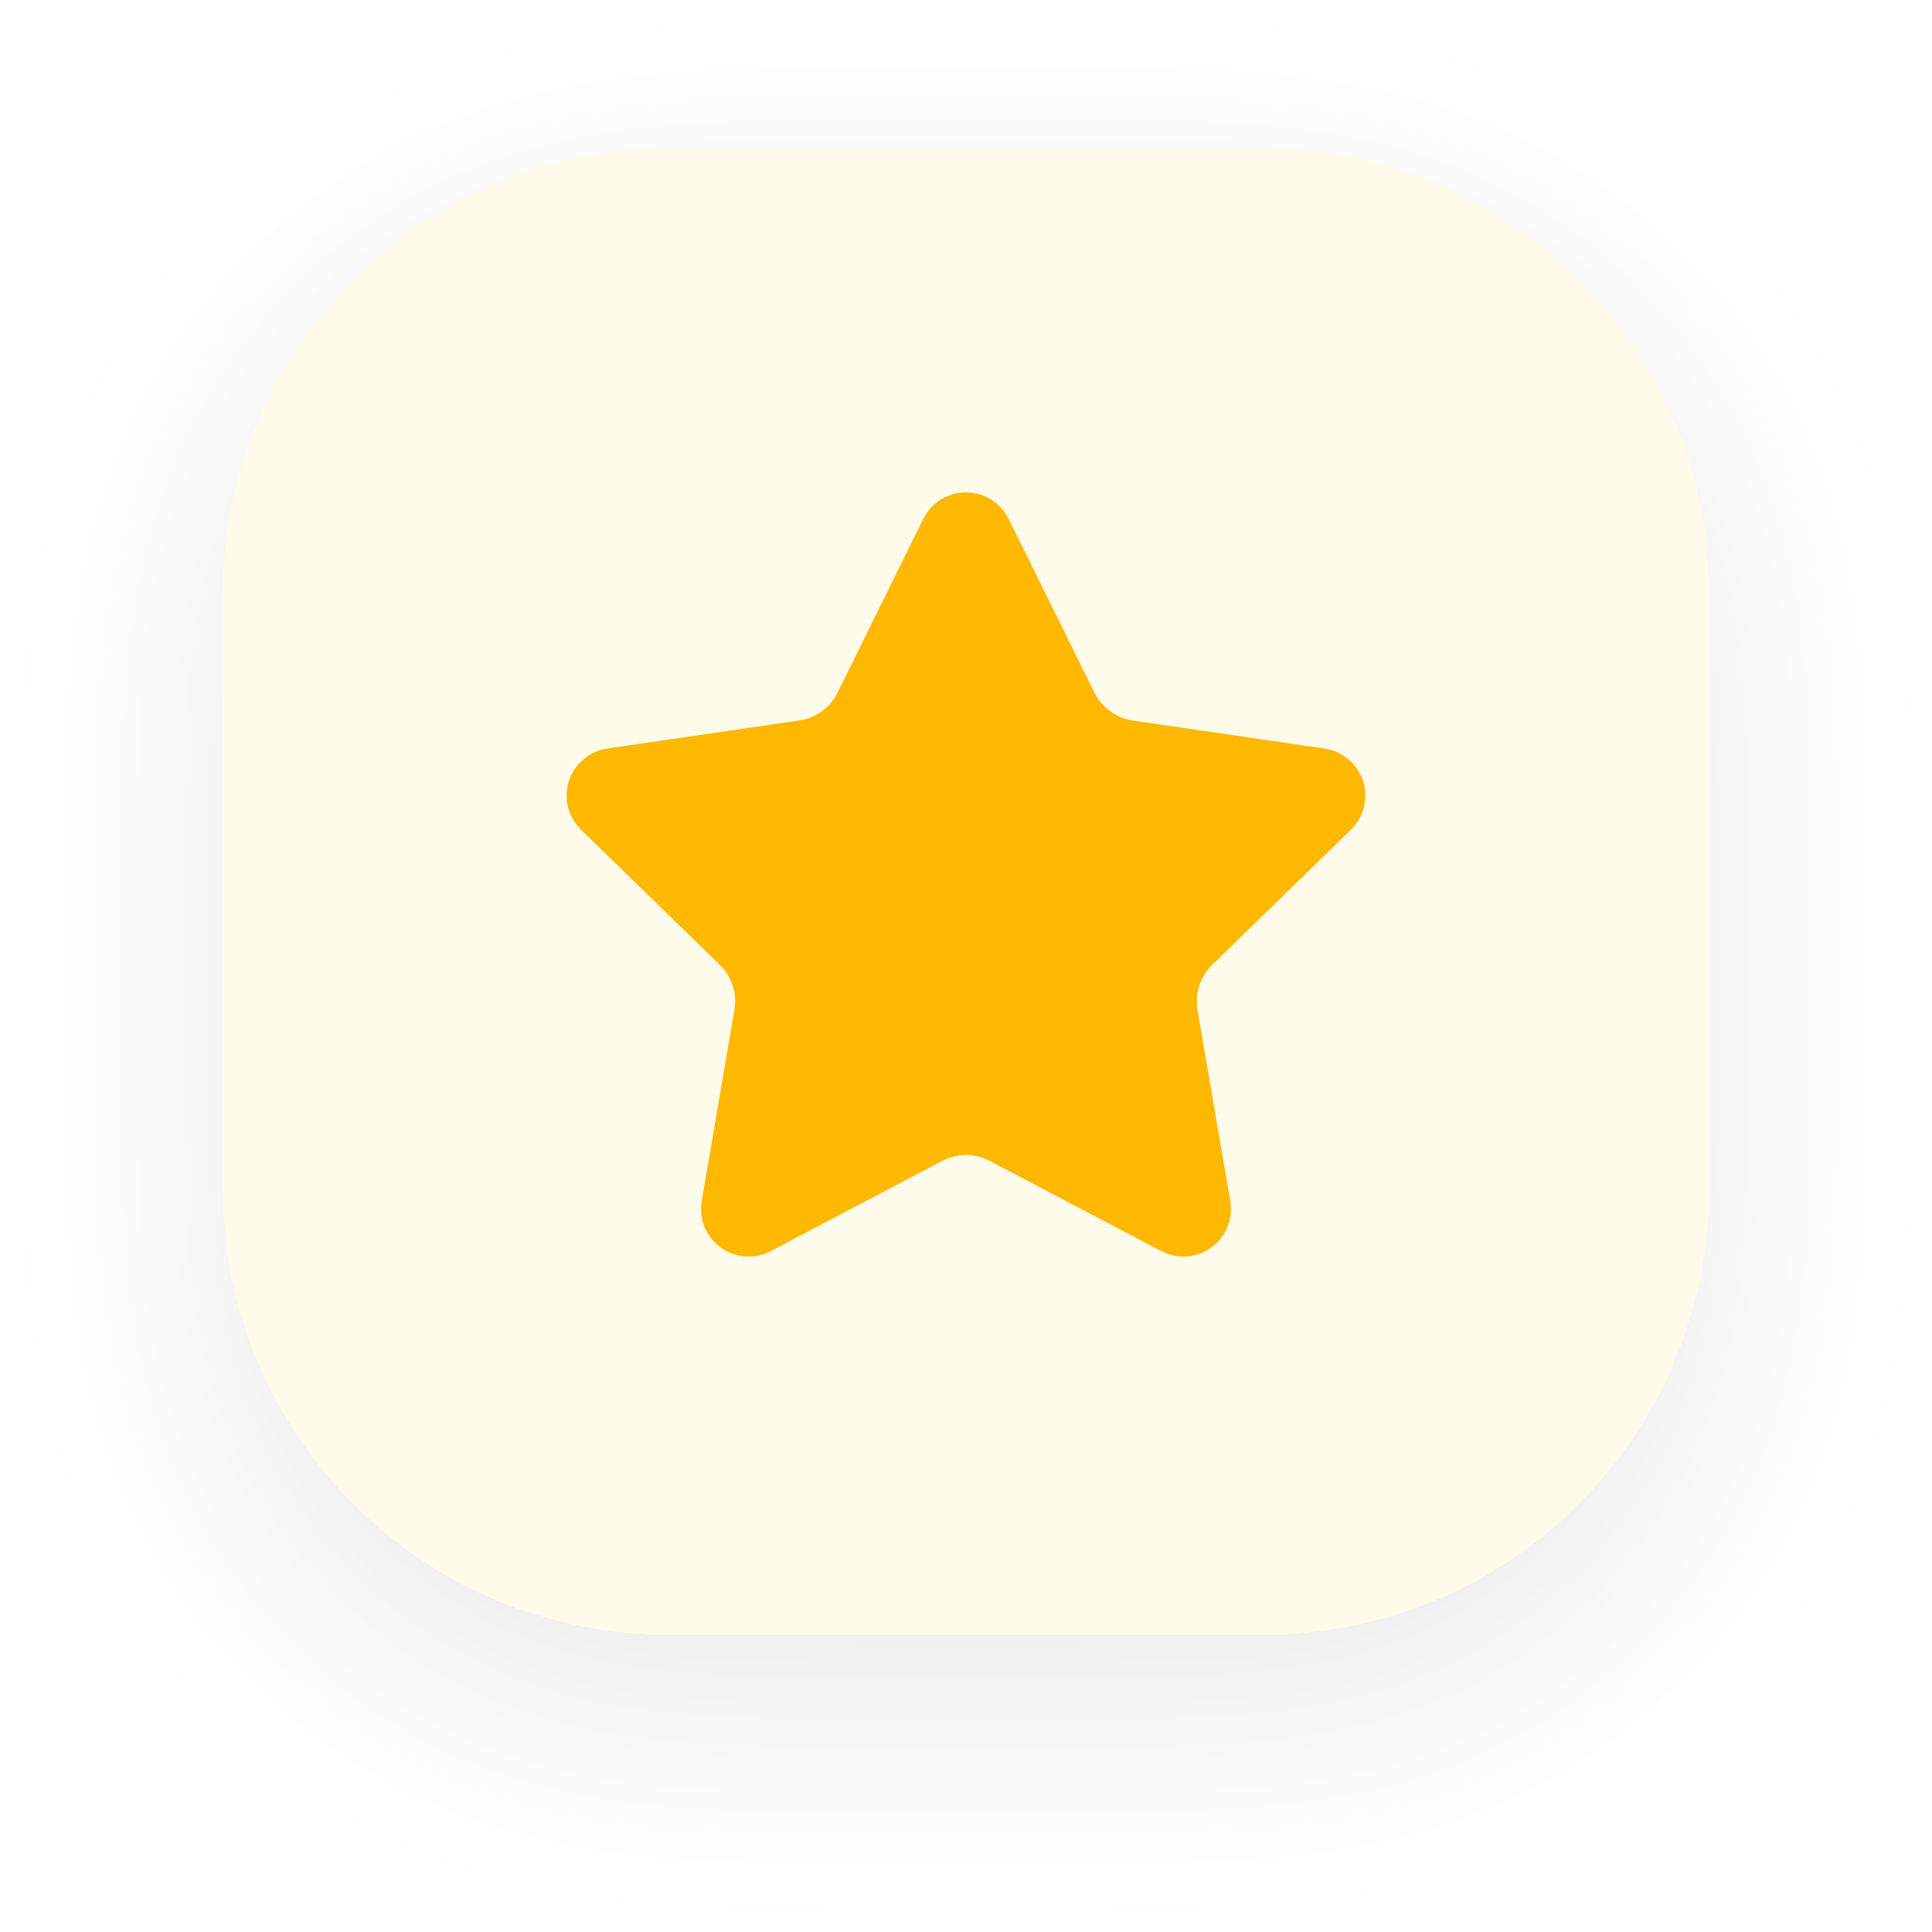
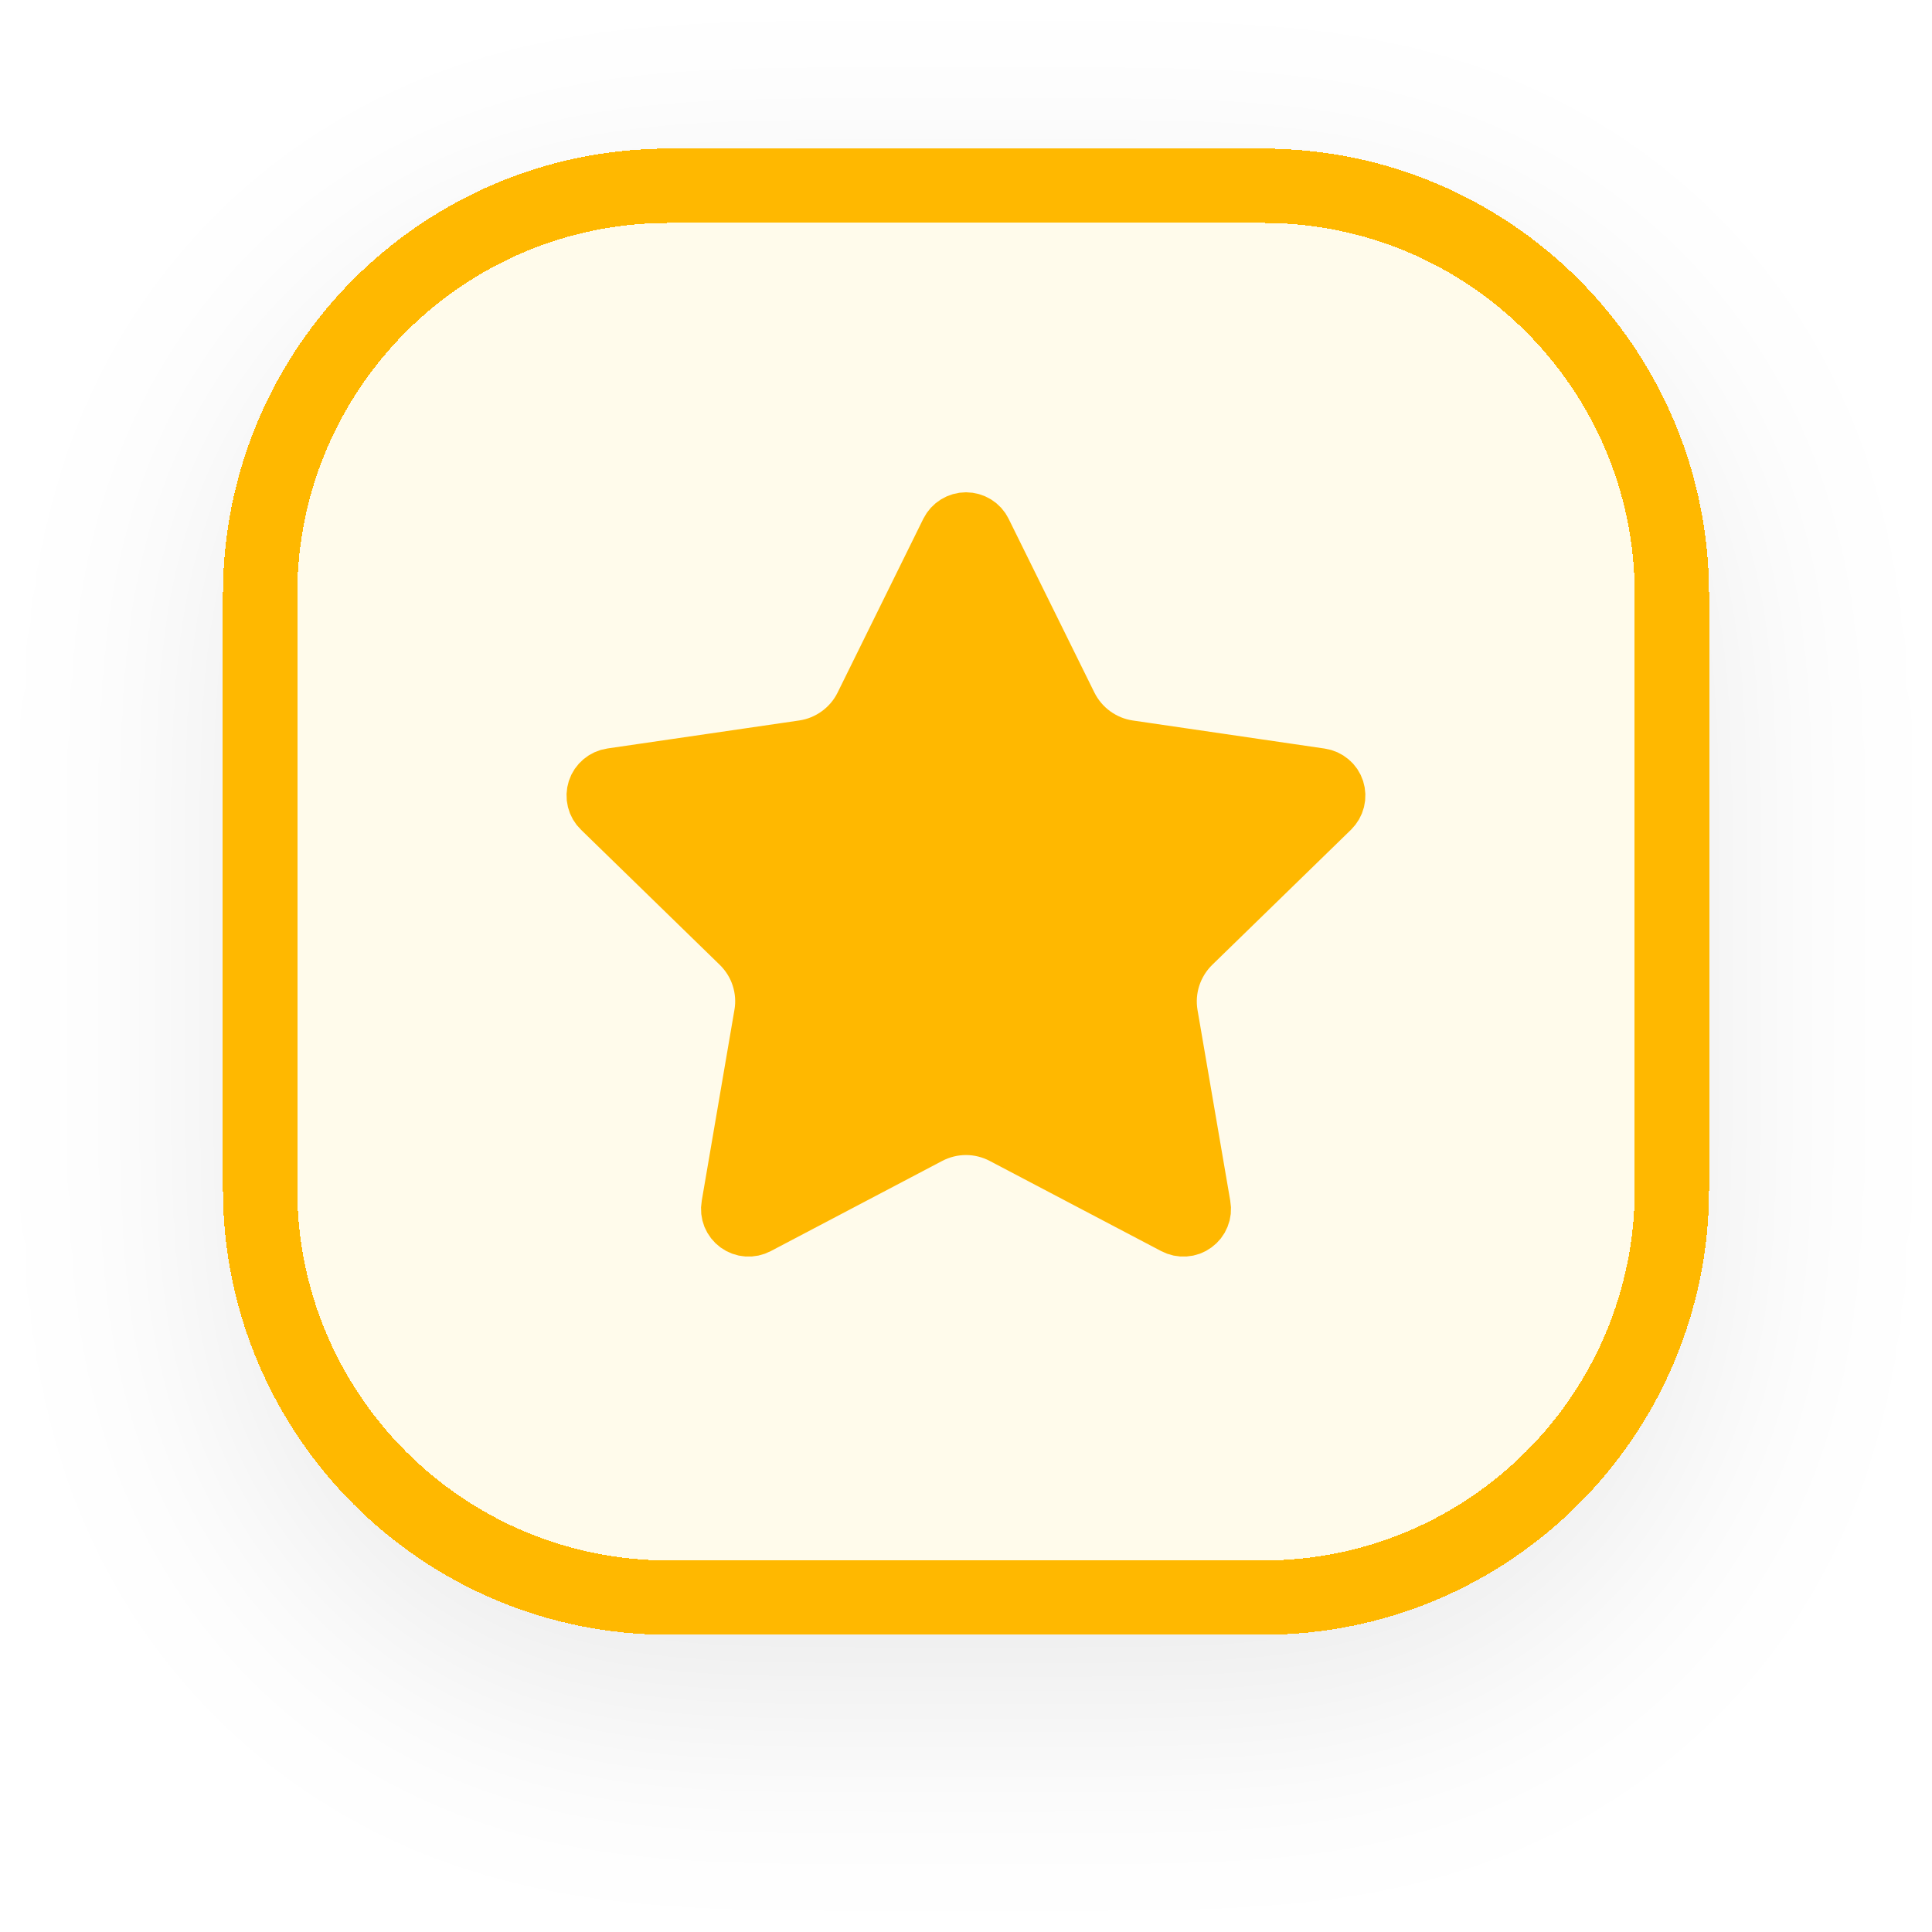
<svg xmlns="http://www.w3.org/2000/svg" width="26" height="26" viewBox="0 0 26 26" fill="none">
-   <g filter="url(#filter0_d_343_122)">
+   <g filter="url(#filter0_d_386_21)">
    <path d="M3 8C3 4.686 5.686 2 9 2H17C20.314 2 23 4.686 23 8V16C23 19.314 20.314 22 17 22H9C5.686 22 3 19.314 3 16V8Z" fill="#FFFBEB" shape-rendering="crispEdges" />
+     <path d="M9 2.5H17C20.038 2.5 22.5 4.962 22.5 8V16C22.5 19.038 20.038 21.5 17 21.5H9C5.962 21.5 3.5 19.038 3.5 16V8C3.5 4.962 5.962 2.5 9 2.5Z" stroke="#FFB800" shape-rendering="crispEdges" />
    <path d="M12.762 7.147C12.784 7.103 12.818 7.066 12.86 7.04C12.902 7.014 12.95 7 13 7C13.049 7 13.098 7.014 13.14 7.04C13.182 7.066 13.216 7.103 13.237 7.147L14.392 9.487C14.469 9.641 14.581 9.774 14.72 9.875C14.859 9.976 15.02 10.042 15.19 10.067L17.773 10.445C17.822 10.452 17.868 10.473 17.906 10.505C17.944 10.536 17.972 10.578 17.987 10.625C18.002 10.672 18.004 10.723 17.992 10.771C17.98 10.819 17.955 10.862 17.92 10.897L16.052 12.716C15.929 12.836 15.837 12.984 15.783 13.148C15.73 13.311 15.717 13.485 15.746 13.655L16.187 16.225C16.196 16.274 16.191 16.324 16.172 16.37C16.154 16.416 16.122 16.456 16.082 16.485C16.042 16.515 15.994 16.532 15.945 16.535C15.895 16.539 15.846 16.528 15.802 16.505L13.493 15.291C13.341 15.211 13.171 15.169 13 15.169C12.828 15.169 12.659 15.211 12.506 15.291L10.198 16.505C10.154 16.528 10.105 16.539 10.055 16.535C10.006 16.532 9.958 16.514 9.918 16.485C9.878 16.456 9.847 16.416 9.828 16.37C9.81 16.324 9.804 16.274 9.813 16.225L10.253 13.655C10.283 13.486 10.27 13.312 10.217 13.148C10.164 12.984 10.071 12.836 9.948 12.716L8.08 10.897C8.044 10.863 8.019 10.819 8.007 10.771C7.995 10.723 7.997 10.672 8.012 10.625C8.027 10.578 8.056 10.536 8.094 10.504C8.132 10.472 8.178 10.451 8.227 10.444L10.809 10.067C10.98 10.042 11.141 9.976 11.28 9.875C11.419 9.774 11.532 9.641 11.608 9.487L12.762 7.147Z" fill="#FFB800" stroke="#FFB800" stroke-width="0.75" stroke-linecap="round" stroke-linejoin="round" />
  </g>
  <defs>
-     <filter id="filter0_d_343_122" x="0" y="0" width="26" height="26" filterUnits="userSpaceOnUse" color-interpolation-filters="sRGB">
+     <filter id="filter0_d_386_21" x="0" y="0" width="26" height="26" filterUnits="userSpaceOnUse" color-interpolation-filters="sRGB">
      <feFlood flood-opacity="0" result="BackgroundImageFix" />
      <feColorMatrix in="SourceAlpha" type="matrix" values="0 0 0 0 0 0 0 0 0 0 0 0 0 0 0 0 0 0 127 0" result="hardAlpha" />
      <feOffset dy="1" />
      <feGaussianBlur stdDeviation="1.5" />
      <feComposite in2="hardAlpha" operator="out" />
      <feColorMatrix type="matrix" values="0 0 0 0 0 0 0 0 0 0 0 0 0 0 0 0 0 0 0.08 0" />
-       <feBlend mode="normal" in2="BackgroundImageFix" result="effect1_dropShadow_343_122" />
-       <feBlend mode="normal" in="SourceGraphic" in2="effect1_dropShadow_343_122" result="shape" />
+       <feBlend mode="normal" in2="BackgroundImageFix" result="effect1_dropShadow_386_21" />
+       <feBlend mode="normal" in="SourceGraphic" in2="effect1_dropShadow_386_21" result="shape" />
    </filter>
  </defs>
</svg>
